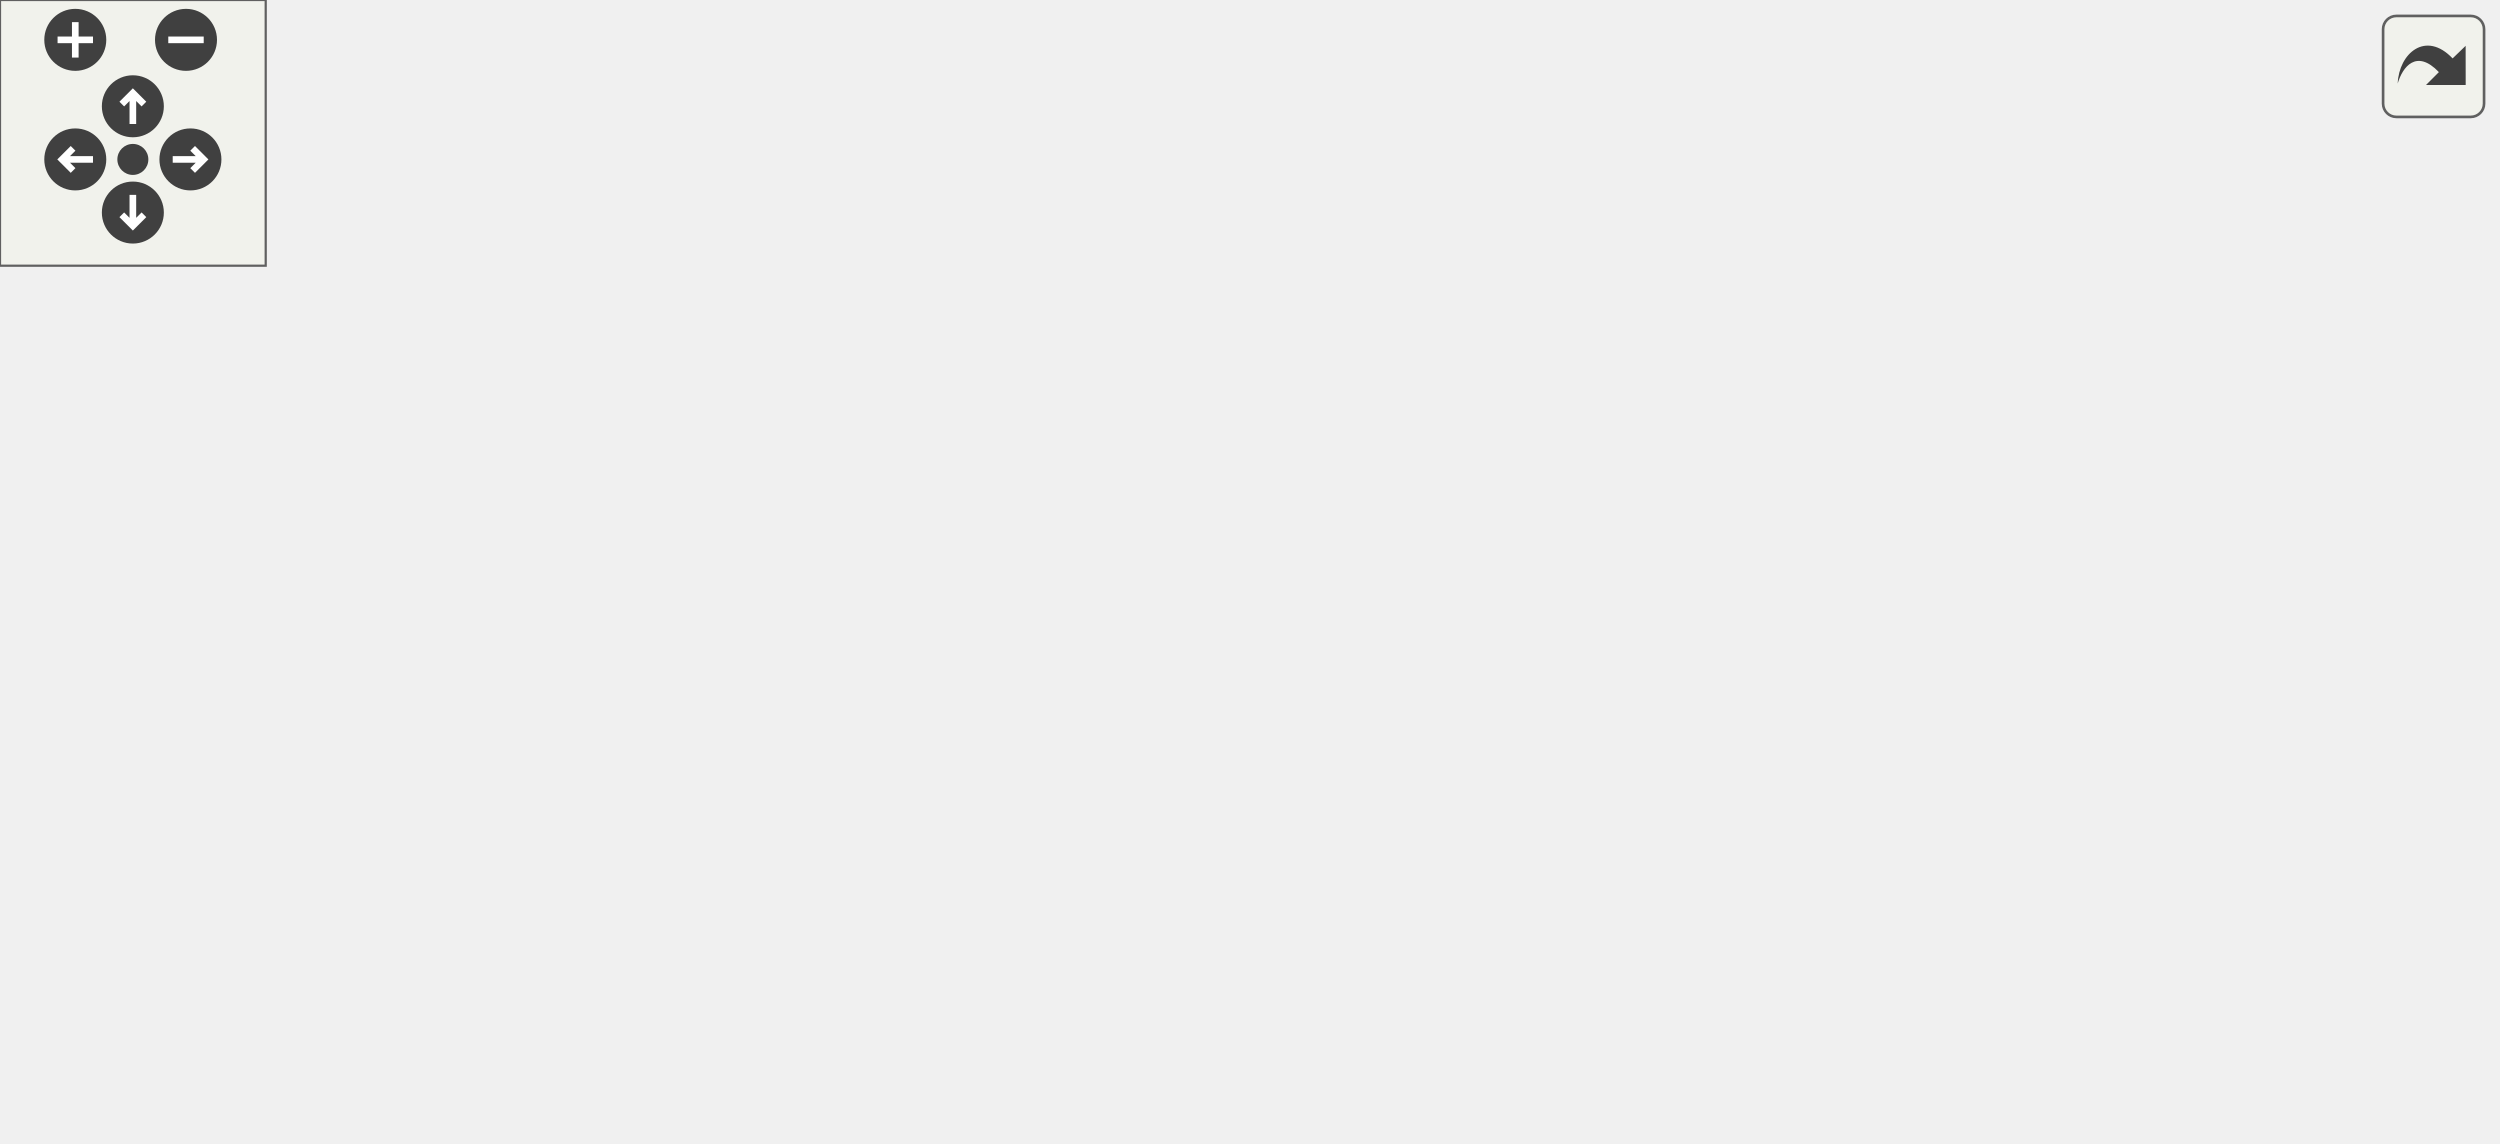
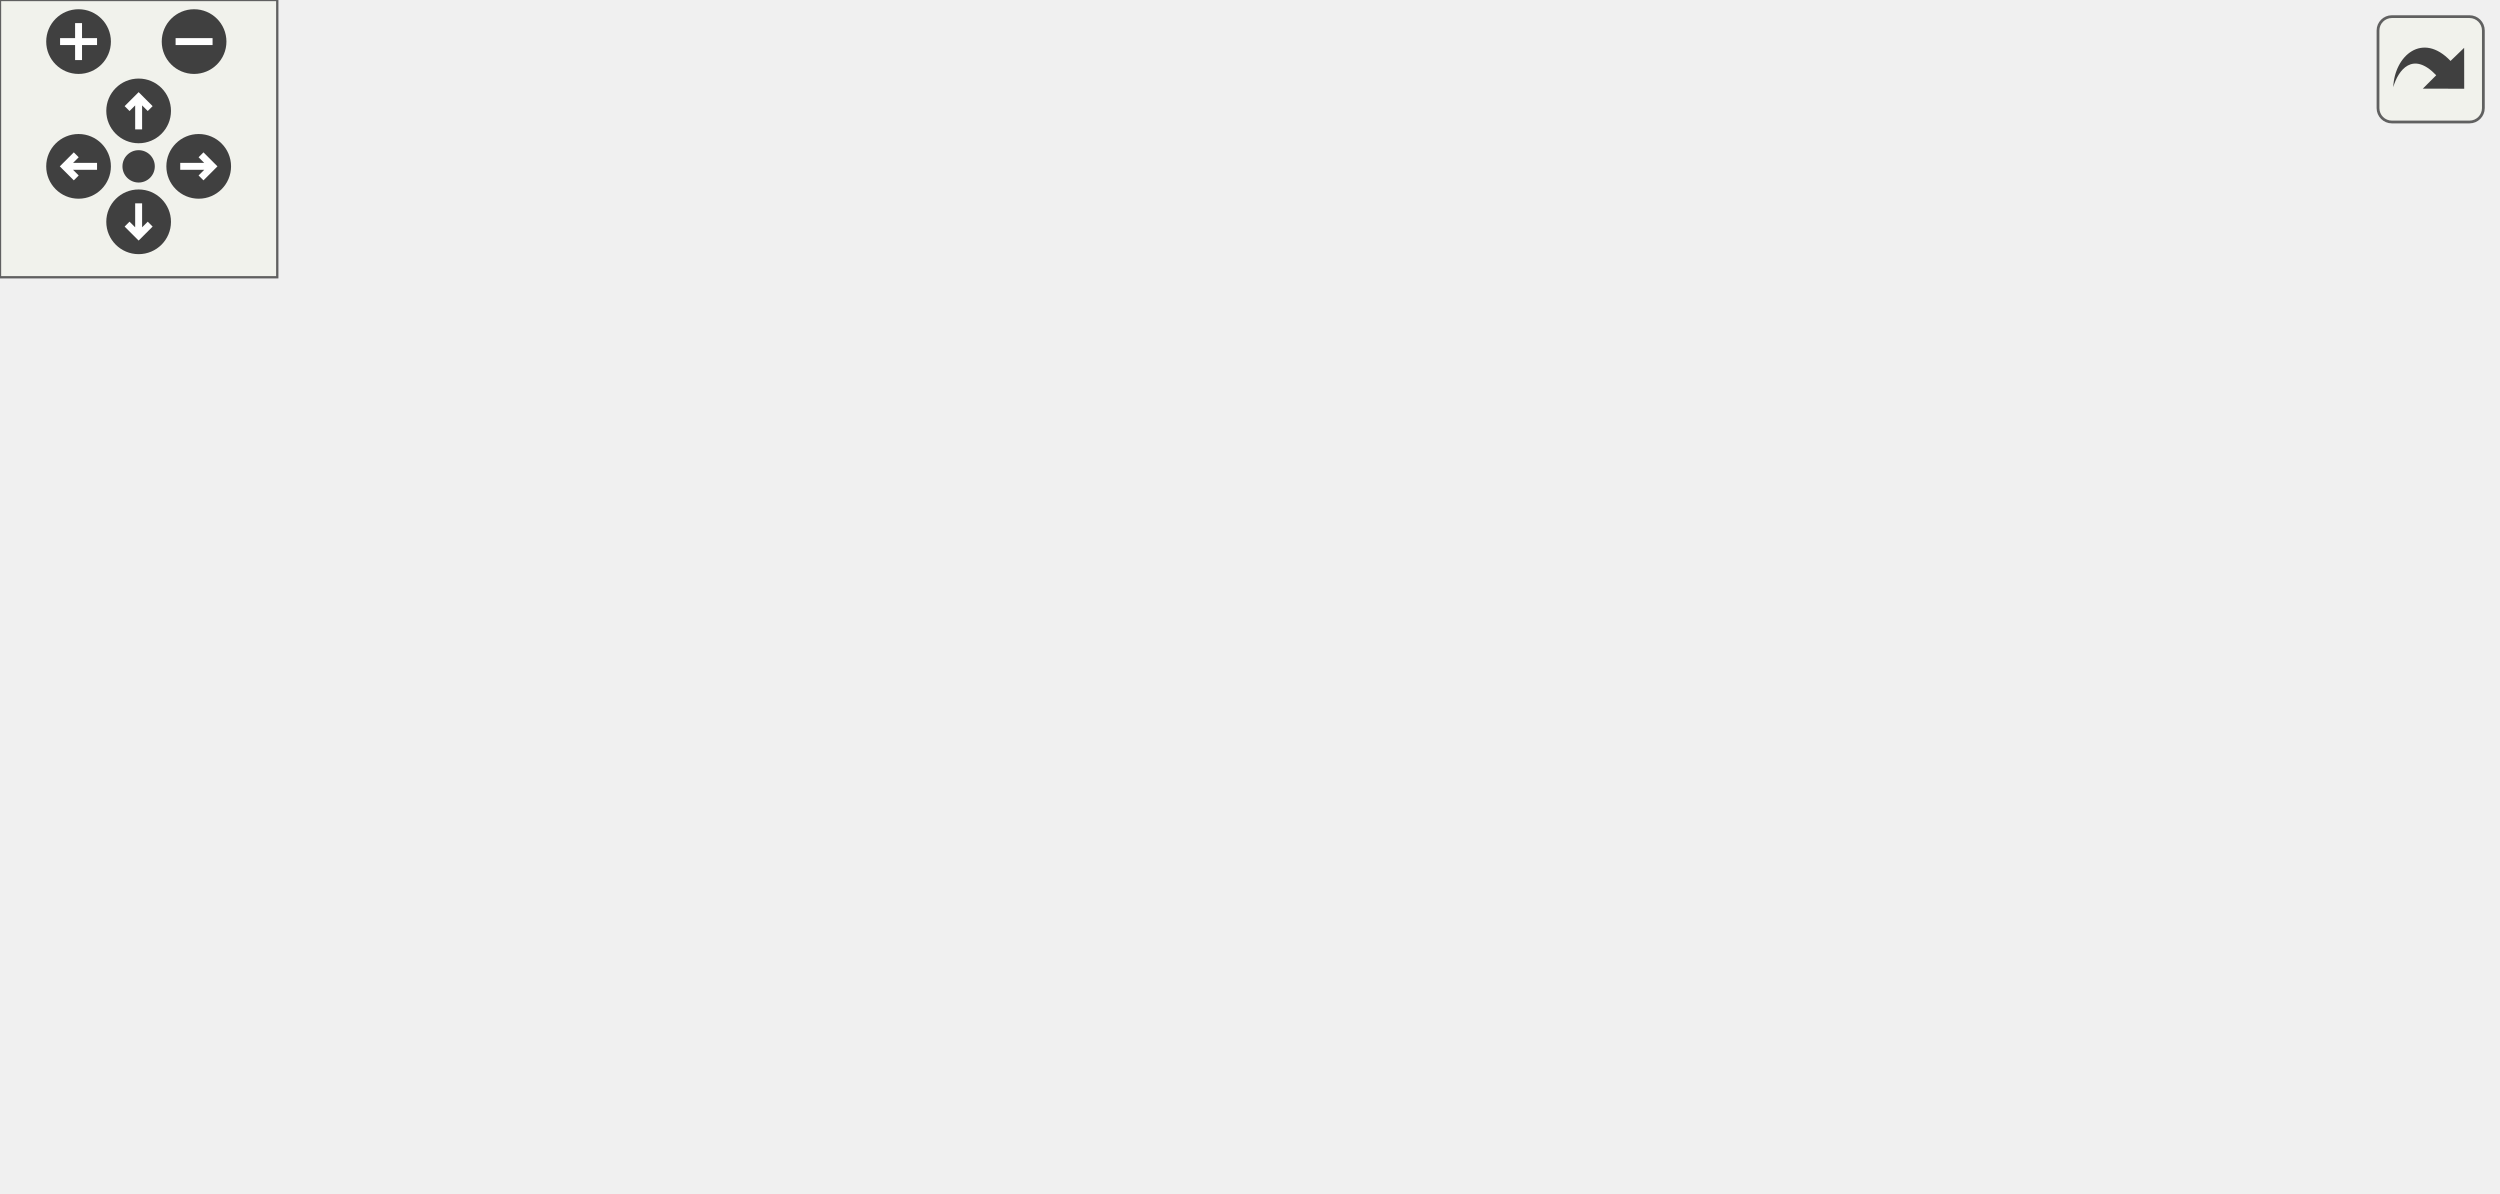
<svg xmlns="http://www.w3.org/2000/svg" xmlns:xlink="http://www.w3.org/1999/xlink" id="main" version="1.1" xml:space="preserve">
  <style type="text/css">
.edge:hover path { stroke: red; }
.edge:hover polygon { stroke: red; fill: red; }
</style>
  <defs>
    <circle id="rim" cx="0" cy="0" r="7" />
    <circle id="rim2" cx="0" cy="0" r="3.5" />
    <g id="zoomPlus">
      <use xlink:href="#rim" fill="#404040">
        <set attributeName="fill" to="#808080" begin="zoomplus.mouseover" end="zoomplus.mouseout" />
      </use>
      <path d="M-4,0h8M0,-4v8" fill="none" stroke="white" stroke-width="1.5" pointer-events="none" />
    </g>
    <g id="zoomMin">
      <use xlink:href="#rim" fill="#404040">
        <set attributeName="fill" to="#808080" begin="zoomminus.mouseover" end="zoomminus.mouseout" />
      </use>
      <path d="M-4,0h8" fill="none" stroke="white" stroke-width="1.5" pointer-events="none" />
    </g>
    <g id="dirArrow">
      <path fill="none" stroke="white" stroke-width="1.5" d="M0,-3.0v7 M-2.5,-0.5L0,-3.0L2.5,-0.5" />
    </g>
    <g id="resetDef">
      <use xlink:href="#rim2" fill="#404040">
        <set attributeName="fill" to="#808080" begin="reset.mouseover" end="reset.mouseout" />
      </use>
    </g>
  </defs>
  <svg id="graph" class="graph">
    <g id="viewport">
      <g id="node1" class="node">
        <g id="a_node1">
          <a xlink:title="Declaration of utility functions for SHA256 hashing.">
-             <polygon fill="#bfbfbf" stroke="black" points="210.75,-156.5 210.75,-197.5 340.75,-197.5 340.75,-156.5 210.75,-156.5" />
-             <text text-anchor="start" x="218.75" y="-185.5" font-family="Helvetica,sans-Serif" font-size="10.00">/home/ugovaretto/projects</text>
-             <text text-anchor="start" x="218.75" y="-174.5" font-family="Helvetica,sans-Serif" font-size="10.00">/uv-cpp/s3client/repo/lib</text>
-             <text text-anchor="middle" x="275.75" y="-163.5" font-family="Helvetica,sans-Serif" font-size="10.00">/hash/utility.h</text>
+             <polygon fill="#bfbfbf" stroke="black" points="232,-156.5 232,-197.5 362,-197.5 362,-156.5 232,-156.5" />
+             <text text-anchor="start" x="240" y="-185.5" font-family="Helvetica,sans-Serif" font-size="10.00">/home/ugovaretto/projects</text>
+             <text text-anchor="start" x="240" y="-174.5" font-family="Helvetica,sans-Serif" font-size="10.00">/uv-cpp/s3client/repo/lib</text>
+             <text text-anchor="middle" x="297" y="-163.5" font-family="Helvetica,sans-Serif" font-size="10.00">/hash/utility.h</text>
          </a>
        </g>
      </g>
      <g id="node2" class="node">
        <g id="a_node2">
-           <a xlink:href="md5_8cpp.html" target="_top" xlink:title="Implementation of MD5 algorithm,.">
-             <polygon fill="none" stroke="black" points="16.75,-0.5 16.75,-41.5 146.75,-41.5 146.75,-0.5 16.75,-0.5" />
-             <text text-anchor="start" x="24.75" y="-29.5" font-family="Helvetica,sans-Serif" font-size="10.00">/home/ugovaretto/projects</text>
-             <text text-anchor="start" x="24.75" y="-18.5" font-family="Helvetica,sans-Serif" font-size="10.00">/uv-cpp/s3client/repo/lib</text>
-             <text text-anchor="middle" x="81.75" y="-7.5" font-family="Helvetica,sans-Serif" font-size="10.00">/hash/md5.cpp</text>
+           <a xlink:href="lib_2hash_2utility_8cpp.html" target="_top" xlink:title="Implementation of SHA256 utility functions.">
+             <polygon fill="none" stroke="black" points="0,-78.5 0,-119.5 130,-119.5 130,-78.5 0,-78.5" />
+             <text text-anchor="start" x="8" y="-107.5" font-family="Helvetica,sans-Serif" font-size="10.00">/home/ugovaretto/projects</text>
+             <text text-anchor="start" x="8" y="-96.5" font-family="Helvetica,sans-Serif" font-size="10.00">/uv-cpp/s3client/repo/lib</text>
+             <text text-anchor="middle" x="65" y="-85.5" font-family="Helvetica,sans-Serif" font-size="10.00">/hash/utility.cpp</text>
          </a>
        </g>
      </g>
      <g id="edge1" class="edge">
-         <path fill="none" stroke="midnightblue" d="M200.29,-170.66C129.69,-163.9 31.64,-149.4 7.75,-120 -4.02,-105.51 -0.56,-94.71 7.75,-78 15.28,-62.85 29.08,-50.71 42.74,-41.66" />
-         <polygon fill="midnightblue" stroke="midnightblue" points="200.21,-174.16 210.49,-171.6 200.85,-167.19 200.21,-174.16" />
+         <path fill="none" stroke="midnightblue" d="M227.72,-153.3C194.88,-142.55 156.04,-129.82 124.54,-119.51" />
+         <polygon fill="midnightblue" stroke="midnightblue" points="226.66,-156.64 237.25,-156.43 228.84,-149.99 226.66,-156.64" />
      </g>
      <g id="node3" class="node">
        <g id="a_node3">
-           <a xlink:href="lib_2hash_2utility_8cpp.html" target="_top" xlink:title="Implementation of SHA256 utility functions.">
-             <polygon fill="none" stroke="black" points="16.75,-78.5 16.75,-119.5 146.75,-119.5 146.75,-78.5 16.75,-78.5" />
-             <text text-anchor="start" x="24.75" y="-107.5" font-family="Helvetica,sans-Serif" font-size="10.00">/home/ugovaretto/projects</text>
-             <text text-anchor="start" x="24.75" y="-96.5" font-family="Helvetica,sans-Serif" font-size="10.00">/uv-cpp/s3client/repo/lib</text>
-             <text text-anchor="middle" x="81.75" y="-85.5" font-family="Helvetica,sans-Serif" font-size="10.00">/hash/utility.cpp</text>
+           <a xlink:href="hmac256_8cpp.html" target="_top" xlink:title="implementation of HMAC hashing algorithm.">
+             <polygon fill="none" stroke="black" points="96,-0.5 96,-41.5 226,-41.5 226,-0.5 96,-0.5" />
+             <text text-anchor="start" x="104" y="-29.5" font-family="Helvetica,sans-Serif" font-size="10.00">/home/ugovaretto/projects</text>
+             <text text-anchor="start" x="104" y="-18.5" font-family="Helvetica,sans-Serif" font-size="10.00">/uv-cpp/s3client/repo/lib</text>
+             <text text-anchor="middle" x="161" y="-7.5" font-family="Helvetica,sans-Serif" font-size="10.00">/hash/hmac256.cpp</text>
          </a>
        </g>
      </g>
      <g id="edge2" class="edge">
-         <path fill="none" stroke="midnightblue" d="M216.39,-152.75C189.24,-142.11 157.42,-129.65 131.54,-119.51" />
-         <polygon fill="midnightblue" stroke="midnightblue" points="215.2,-156.04 225.79,-156.43 217.75,-149.52 215.2,-156.04" />
+         <path fill="none" stroke="midnightblue" d="M222.25,-154.59C205.06,-146.36 188.47,-135.16 177,-120 159.83,-97.32 158.15,-63.17 159.12,-41.75" />
+         <polygon fill="midnightblue" stroke="midnightblue" points="221.27,-157.99 231.83,-158.86 224.12,-151.6 221.27,-157.99" />
      </g>
      <g id="node4" class="node">
        <g id="a_node4">
-           <a xlink:href="sha256_8cpp.html" target="_top" xlink:title="Implementation of SHA256 algorithm.">
-             <polygon fill="none" stroke="black" points="266.75,-0.5 266.75,-41.5 396.75,-41.5 396.75,-0.5 266.75,-0.5" />
-             <text text-anchor="start" x="274.75" y="-29.5" font-family="Helvetica,sans-Serif" font-size="10.00">/home/ugovaretto/projects</text>
-             <text text-anchor="start" x="274.75" y="-18.5" font-family="Helvetica,sans-Serif" font-size="10.00">/uv-cpp/s3client/repo/lib</text>
-             <text text-anchor="middle" x="331.75" y="-7.5" font-family="Helvetica,sans-Serif" font-size="10.00">/hash/sha256.cpp</text>
+           <a xlink:href="md5_8cpp.html" target="_top" xlink:title="Implementation of MD5 algorithm,.">
+             <polygon fill="none" stroke="black" points="407,-0.5 407,-41.5 537,-41.5 537,-0.5 407,-0.5" />
+             <text text-anchor="start" x="415" y="-29.5" font-family="Helvetica,sans-Serif" font-size="10.00">/home/ugovaretto/projects</text>
+             <text text-anchor="start" x="415" y="-18.5" font-family="Helvetica,sans-Serif" font-size="10.00">/uv-cpp/s3client/repo/lib</text>
+             <text text-anchor="middle" x="472" y="-7.5" font-family="Helvetica,sans-Serif" font-size="10.00">/hash/md5.cpp</text>
          </a>
        </g>
      </g>
      <g id="edge3" class="edge">
-         <path fill="none" stroke="midnightblue" d="M291.28,-147.49C295.65,-138.82 300.19,-129.15 303.75,-120 314.08,-93.45 322.49,-61.53 327.31,-41.5" />
-         <polygon fill="midnightblue" stroke="midnightblue" points="288.13,-145.96 286.64,-156.45 294.35,-149.18 288.13,-145.96" />
+         <path fill="none" stroke="midnightblue" d="M324.03,-149.28C344.67,-129.19 374.06,-101.24 401,-78 415.5,-65.49 432.31,-52.19 445.93,-41.68" />
+         <polygon fill="midnightblue" stroke="midnightblue" points="321.55,-146.82 316.84,-156.31 326.44,-151.82 321.55,-146.82" />
      </g>
      <g id="node5" class="node">
        <g id="a_node5">
-           <a xlink:href="hmac256_8cpp.html" target="_top" xlink:title="implementation of HMAC hashing algorithm.">
-             <polygon fill="none" stroke="black" points="433.75,-0.5 433.75,-41.5 563.75,-41.5 563.75,-0.5 433.75,-0.5" />
-             <text text-anchor="start" x="441.75" y="-29.5" font-family="Helvetica,sans-Serif" font-size="10.00">/home/ugovaretto/projects</text>
-             <text text-anchor="start" x="441.75" y="-18.5" font-family="Helvetica,sans-Serif" font-size="10.00">/uv-cpp/s3client/repo/lib</text>
-             <text text-anchor="middle" x="498.75" y="-7.5" font-family="Helvetica,sans-Serif" font-size="10.00">/hash/hmac256.cpp</text>
+           <a xlink:href="sha256_8cpp.html" target="_top" xlink:title="Implementation of SHA256 algorithm.">
+             <polygon fill="none" stroke="black" points="249,-0.5 249,-41.5 379,-41.5 379,-0.5 249,-0.5" />
+             <text text-anchor="start" x="257" y="-29.5" font-family="Helvetica,sans-Serif" font-size="10.00">/home/ugovaretto/projects</text>
+             <text text-anchor="start" x="257" y="-18.5" font-family="Helvetica,sans-Serif" font-size="10.00">/uv-cpp/s3client/repo/lib</text>
+             <text text-anchor="middle" x="314" y="-7.5" font-family="Helvetica,sans-Serif" font-size="10.00">/hash/sha256.cpp</text>
          </a>
        </g>
      </g>
      <g id="edge4" class="edge">
-         <path fill="none" stroke="midnightblue" d="M350.9,-165.61C405.07,-156.48 471.69,-141.3 489.75,-120 508.09,-98.37 506.43,-63.58 502.99,-41.8" />
-         <polygon fill="midnightblue" stroke="midnightblue" points="350.25,-162.17 340.95,-167.24 351.38,-169.08 350.25,-162.17" />
+         <path fill="none" stroke="midnightblue" d="M314.38,-147.58C318.73,-139.02 322.78,-129.4 325,-120 331.29,-93.34 325.42,-61.72 320.14,-41.76" />
+         <polygon fill="midnightblue" stroke="midnightblue" points="311.3,-145.92 309.63,-156.38 317.46,-149.25 311.3,-145.92" />
      </g>
      <g id="node6" class="node">
        <g id="a_node6">
          <a xlink:href="sha256_8h.html" target="_top" xlink:title="declaration of SHA256 hash functions.">
-             <polygon fill="none" stroke="black" points="350.75,-78.5 350.75,-119.5 480.75,-119.5 480.75,-78.5 350.75,-78.5" />
-             <text text-anchor="start" x="358.75" y="-107.5" font-family="Helvetica,sans-Serif" font-size="10.00">/home/ugovaretto/projects</text>
-             <text text-anchor="start" x="358.75" y="-96.5" font-family="Helvetica,sans-Serif" font-size="10.00">/uv-cpp/s3client/repo/lib</text>
-             <text text-anchor="middle" x="415.75" y="-85.5" font-family="Helvetica,sans-Serif" font-size="10.00">/hash/sha256.h</text>
+             <polygon fill="none" stroke="black" points="186,-78.5 186,-119.5 316,-119.5 316,-78.5 186,-78.5" />
+             <text text-anchor="start" x="194" y="-107.5" font-family="Helvetica,sans-Serif" font-size="10.00">/home/ugovaretto/projects</text>
+             <text text-anchor="start" x="194" y="-96.5" font-family="Helvetica,sans-Serif" font-size="10.00">/uv-cpp/s3client/repo/lib</text>
+             <text text-anchor="middle" x="251" y="-85.5" font-family="Helvetica,sans-Serif" font-size="10.00">/hash/sha256.h</text>
          </a>
        </g>
      </g>
      <g id="edge5" class="edge">
-         <path fill="none" stroke="midnightblue" d="M320.65,-151.63C339.78,-141.24 361.79,-129.29 379.82,-119.51" />
-         <polygon fill="midnightblue" stroke="midnightblue" points="318.92,-148.58 311.8,-156.43 322.26,-154.73 318.92,-148.58" />
+         <path fill="none" stroke="midnightblue" d="M279.91,-147.76C274.21,-138.35 268.01,-128.1 262.81,-119.51" />
+         <polygon fill="midnightblue" stroke="midnightblue" points="276.98,-149.69 285.15,-156.43 282.97,-146.06 276.98,-149.69" />
      </g>
      <g id="node7" class="node">
        <g id="a_node7">
          <a xlink:href="md5_8h.html" target="_top" xlink:title="declaration of MD5 hashing functions.">
-             <polygon fill="none" stroke="black" points="164.75,-78.5 164.75,-119.5 294.75,-119.5 294.75,-78.5 164.75,-78.5" />
-             <text text-anchor="start" x="172.75" y="-107.5" font-family="Helvetica,sans-Serif" font-size="10.00">/home/ugovaretto/projects</text>
-             <text text-anchor="start" x="172.75" y="-96.5" font-family="Helvetica,sans-Serif" font-size="10.00">/uv-cpp/s3client/repo/lib</text>
-             <text text-anchor="middle" x="229.75" y="-85.5" font-family="Helvetica,sans-Serif" font-size="10.00">/hash/md5.h</text>
+             <polygon fill="none" stroke="black" points="410,-78.5 410,-119.5 540,-119.5 540,-78.5 410,-78.5" />
+             <text text-anchor="start" x="418" y="-107.5" font-family="Helvetica,sans-Serif" font-size="10.00">/home/ugovaretto/projects</text>
+             <text text-anchor="start" x="418" y="-96.5" font-family="Helvetica,sans-Serif" font-size="10.00">/uv-cpp/s3client/repo/lib</text>
+             <text text-anchor="middle" x="475" y="-85.5" font-family="Helvetica,sans-Serif" font-size="10.00">/hash/md5.h</text>
          </a>
        </g>
      </g>
      <g id="edge8" class="edge">
-         <path fill="none" stroke="midnightblue" d="M258.65,-147.76C252.96,-138.35 246.75,-128.1 241.55,-119.51" />
-         <polygon fill="midnightblue" stroke="midnightblue" points="255.73,-149.69 263.9,-156.43 261.72,-146.06 255.73,-149.69" />
+         <path fill="none" stroke="midnightblue" d="M352.11,-152.47C376.88,-141.89 405.77,-129.56 429.32,-119.51" />
+         <polygon fill="midnightblue" stroke="midnightblue" points="350.66,-149.28 342.84,-156.43 353.41,-155.72 350.66,-149.28" />
      </g>
      <g id="edge6" class="edge">
-         <path fill="none" stroke="midnightblue" d="M386.45,-71.49C375.55,-61.63 363.39,-50.63 353.31,-41.51" />
-         <polygon fill="midnightblue" stroke="midnightblue" points="384.35,-74.31 394.12,-78.43 389.05,-69.12 384.35,-74.31" />
+         <path fill="none" stroke="midnightblue" d="M219.95,-71.78C208.18,-61.84 195.01,-50.72 184.1,-41.51" />
+         <polygon fill="midnightblue" stroke="midnightblue" points="217.92,-74.65 227.82,-78.43 222.44,-69.3 217.92,-74.65" />
      </g>
      <g id="edge7" class="edge">
-         <path fill="none" stroke="midnightblue" d="M444.7,-71.49C455.47,-61.63 467.48,-50.63 477.45,-41.51" />
-         <polygon fill="midnightblue" stroke="midnightblue" points="442.13,-69.09 437.12,-78.43 446.86,-74.26 442.13,-69.09" />
+         <path fill="none" stroke="midnightblue" d="M273.69,-70.63C281.68,-60.99 290.49,-50.36 297.83,-41.51" />
+         <polygon fill="midnightblue" stroke="midnightblue" points="270.91,-68.5 267.22,-78.43 276.3,-72.96 270.91,-68.5" />
      </g>
      <g id="edge9" class="edge">
-         <path fill="none" stroke="midnightblue" d="M182.56,-73.77C162.27,-63.35 138.88,-51.34 119.73,-41.51" />
-         <polygon fill="midnightblue" stroke="midnightblue" points="181.14,-76.97 191.63,-78.43 184.34,-70.75 181.14,-76.97" />
+         <path fill="none" stroke="midnightblue" d="M473.83,-68.3C473.47,-59.3 473.09,-49.65 472.77,-41.51" />
+         <polygon fill="midnightblue" stroke="midnightblue" points="470.34,-68.57 474.23,-78.43 477.33,-68.3 470.34,-68.57" />
      </g>
    </g>
  </svg>
  <g id="navigator" transform="translate(0 0)" fill="#404254">
    <rect fill="#f2f5e9" fill-opacity="0.5" stroke="#606060" stroke-width=".5" x="0" y="0" width="60" height="60" />
    <use id="zoomplus" xlink:href="#zoomPlus" x="17" y="9" />
    <use id="zoomminus" xlink:href="#zoomMin" x="42" y="9" />
    <use id="reset" xlink:href="#resetDef" x="30" y="36" />
    <g id="arrowUp" xlink:href="#dirArrow" transform="translate(30 24)">
      <use xlink:href="#rim" fill="#404040">
        <set attributeName="fill" to="#808080" begin="arrowUp.mouseover" end="arrowUp.mouseout" />
      </use>
      <path fill="none" stroke="white" stroke-width="1.5" d="M0,-3.0v7 M-2.5,-0.5L0,-3.0L2.5,-0.5" />
    </g>
    <g id="arrowRight" xlink:href="#dirArrow" transform="rotate(90) translate(36 -43)">
      <use xlink:href="#rim" fill="#404040">
        <set attributeName="fill" to="#808080" begin="arrowRight.mouseover" end="arrowRight.mouseout" />
      </use>
      <path fill="none" stroke="white" stroke-width="1.5" d="M0,-3.0v7 M-2.5,-0.5L0,-3.0L2.5,-0.5" />
    </g>
    <g id="arrowDown" xlink:href="#dirArrow" transform="rotate(180) translate(-30 -48)">
      <use xlink:href="#rim" fill="#404040">
        <set attributeName="fill" to="#808080" begin="arrowDown.mouseover" end="arrowDown.mouseout" />
      </use>
      <path fill="none" stroke="white" stroke-width="1.5" d="M0,-3.0v7 M-2.5,-0.5L0,-3.0L2.5,-0.5" />
    </g>
    <g id="arrowLeft" xlink:href="#dirArrow" transform="rotate(270) translate(-36 17)">
      <use xlink:href="#rim" fill="#404040">
        <set attributeName="fill" to="#808080" begin="arrowLeft.mouseover" end="arrowLeft.mouseout" />
      </use>
      <path fill="none" stroke="white" stroke-width="1.5" d="M0,-3.0v7 M-2.5,-0.5L0,-3.0L2.5,-0.5" />
    </g>
  </g>
  <svg viewBox="0 0 15 15" width="100%" height="30px" preserveAspectRatio="xMaxYMin meet">
    <g id="arrow_out" transform="scale(0.3 0.3)">
      <a xlink:href="lib_2hash_2utility_8h__dep__incl_org.svg" target="_base">
        <rect id="button" ry="5" rx="5" y="6" x="6" height="38" width="38" fill="#f2f5e9" fill-opacity="0.5" stroke="#606060" stroke-width="1.0" />
        <path id="arrow" d="M 11.5,31.437 C 11.94,20.098 22.043,11.323 32.159,21.979 L 37.069,17.246 C 37.069,17.246 37.088,32 37.088,32 L 22.16,31.978 C 22.16,31.978 26.998,27.14 26.998,27.14 C 18.529,18.264 13.292,25.23 11.5,31.437 z" style="fill:#404040;" />
      </a>
    </g>
  </svg>
</svg>
